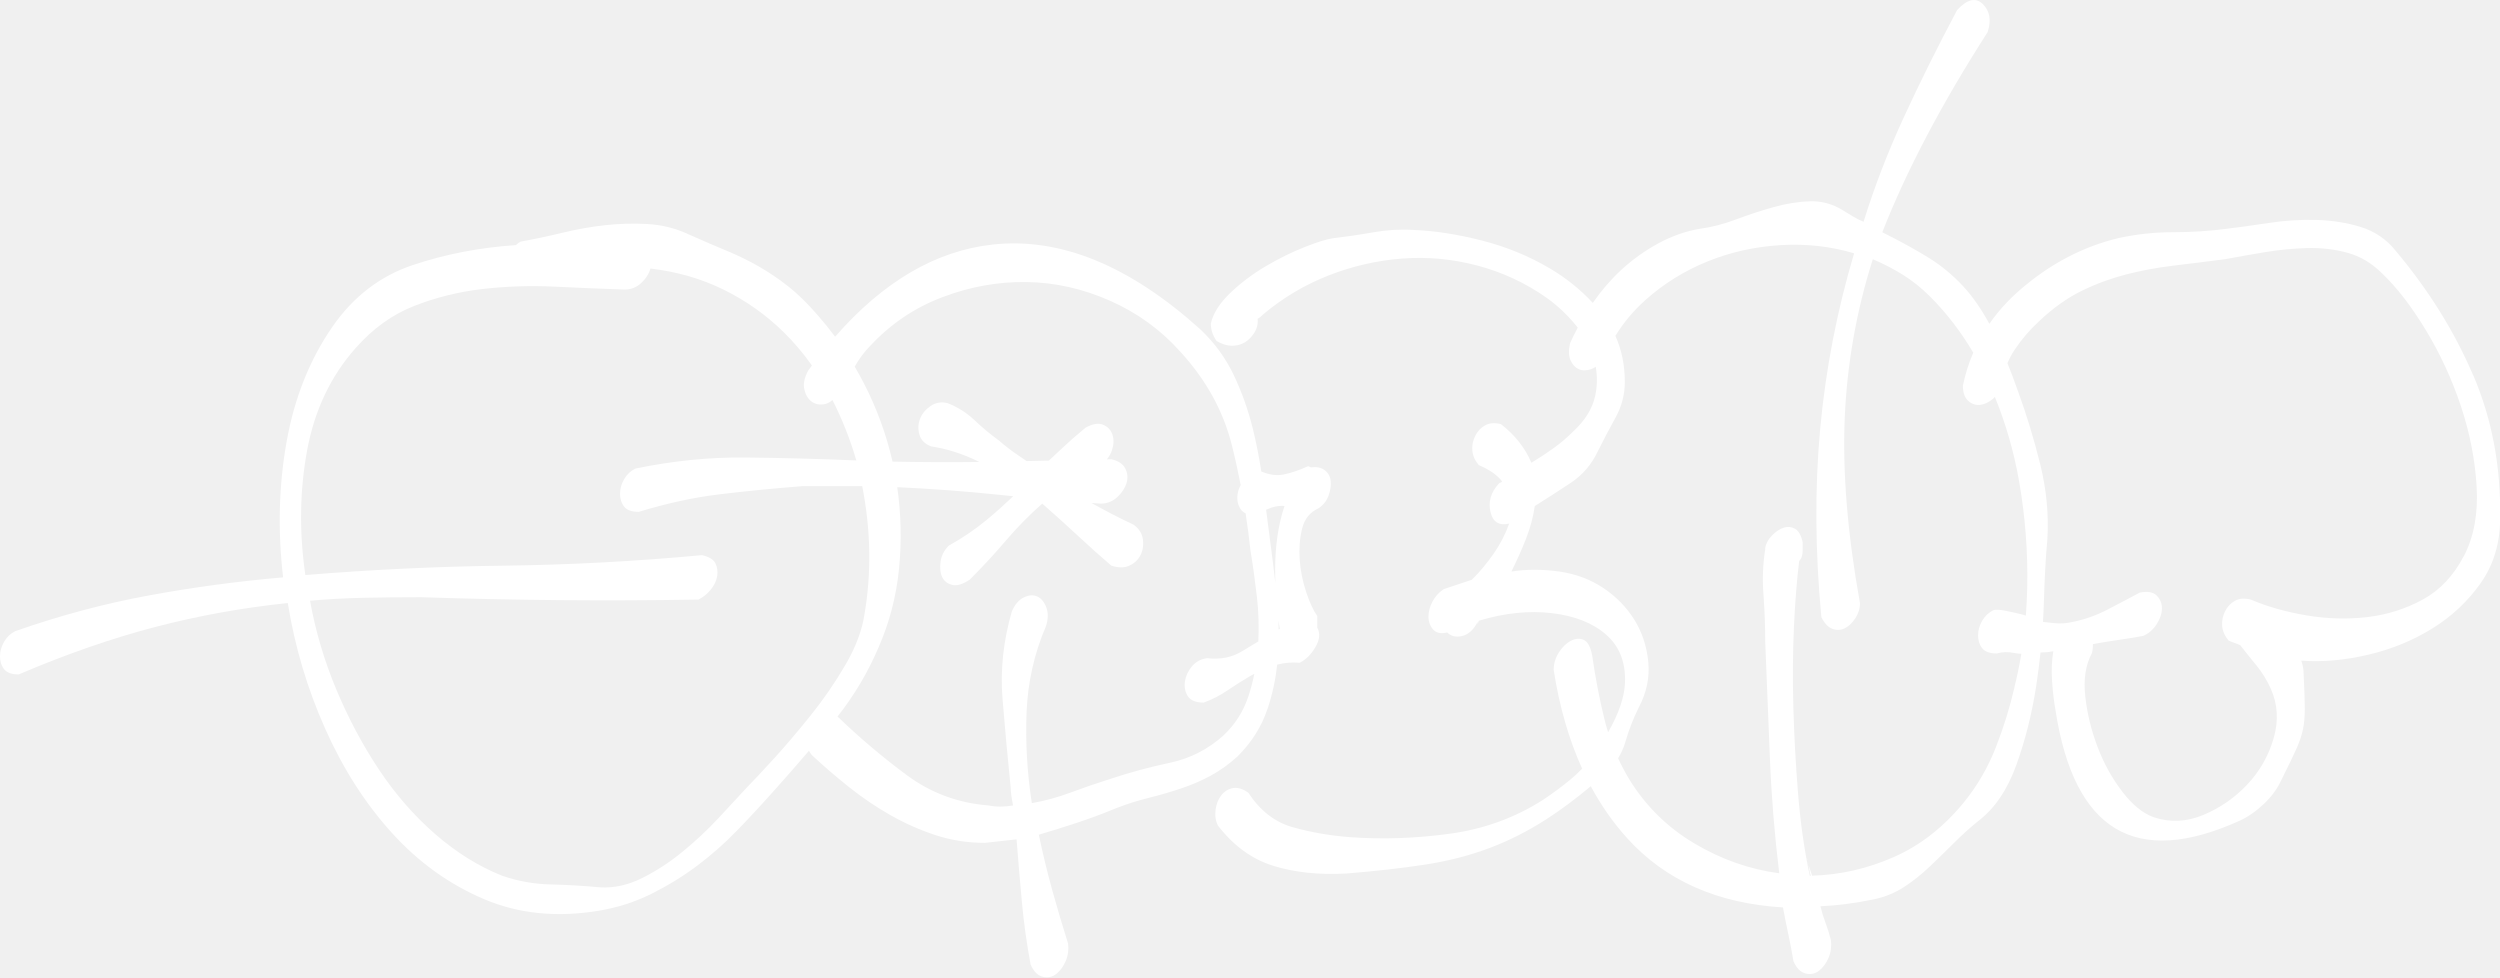
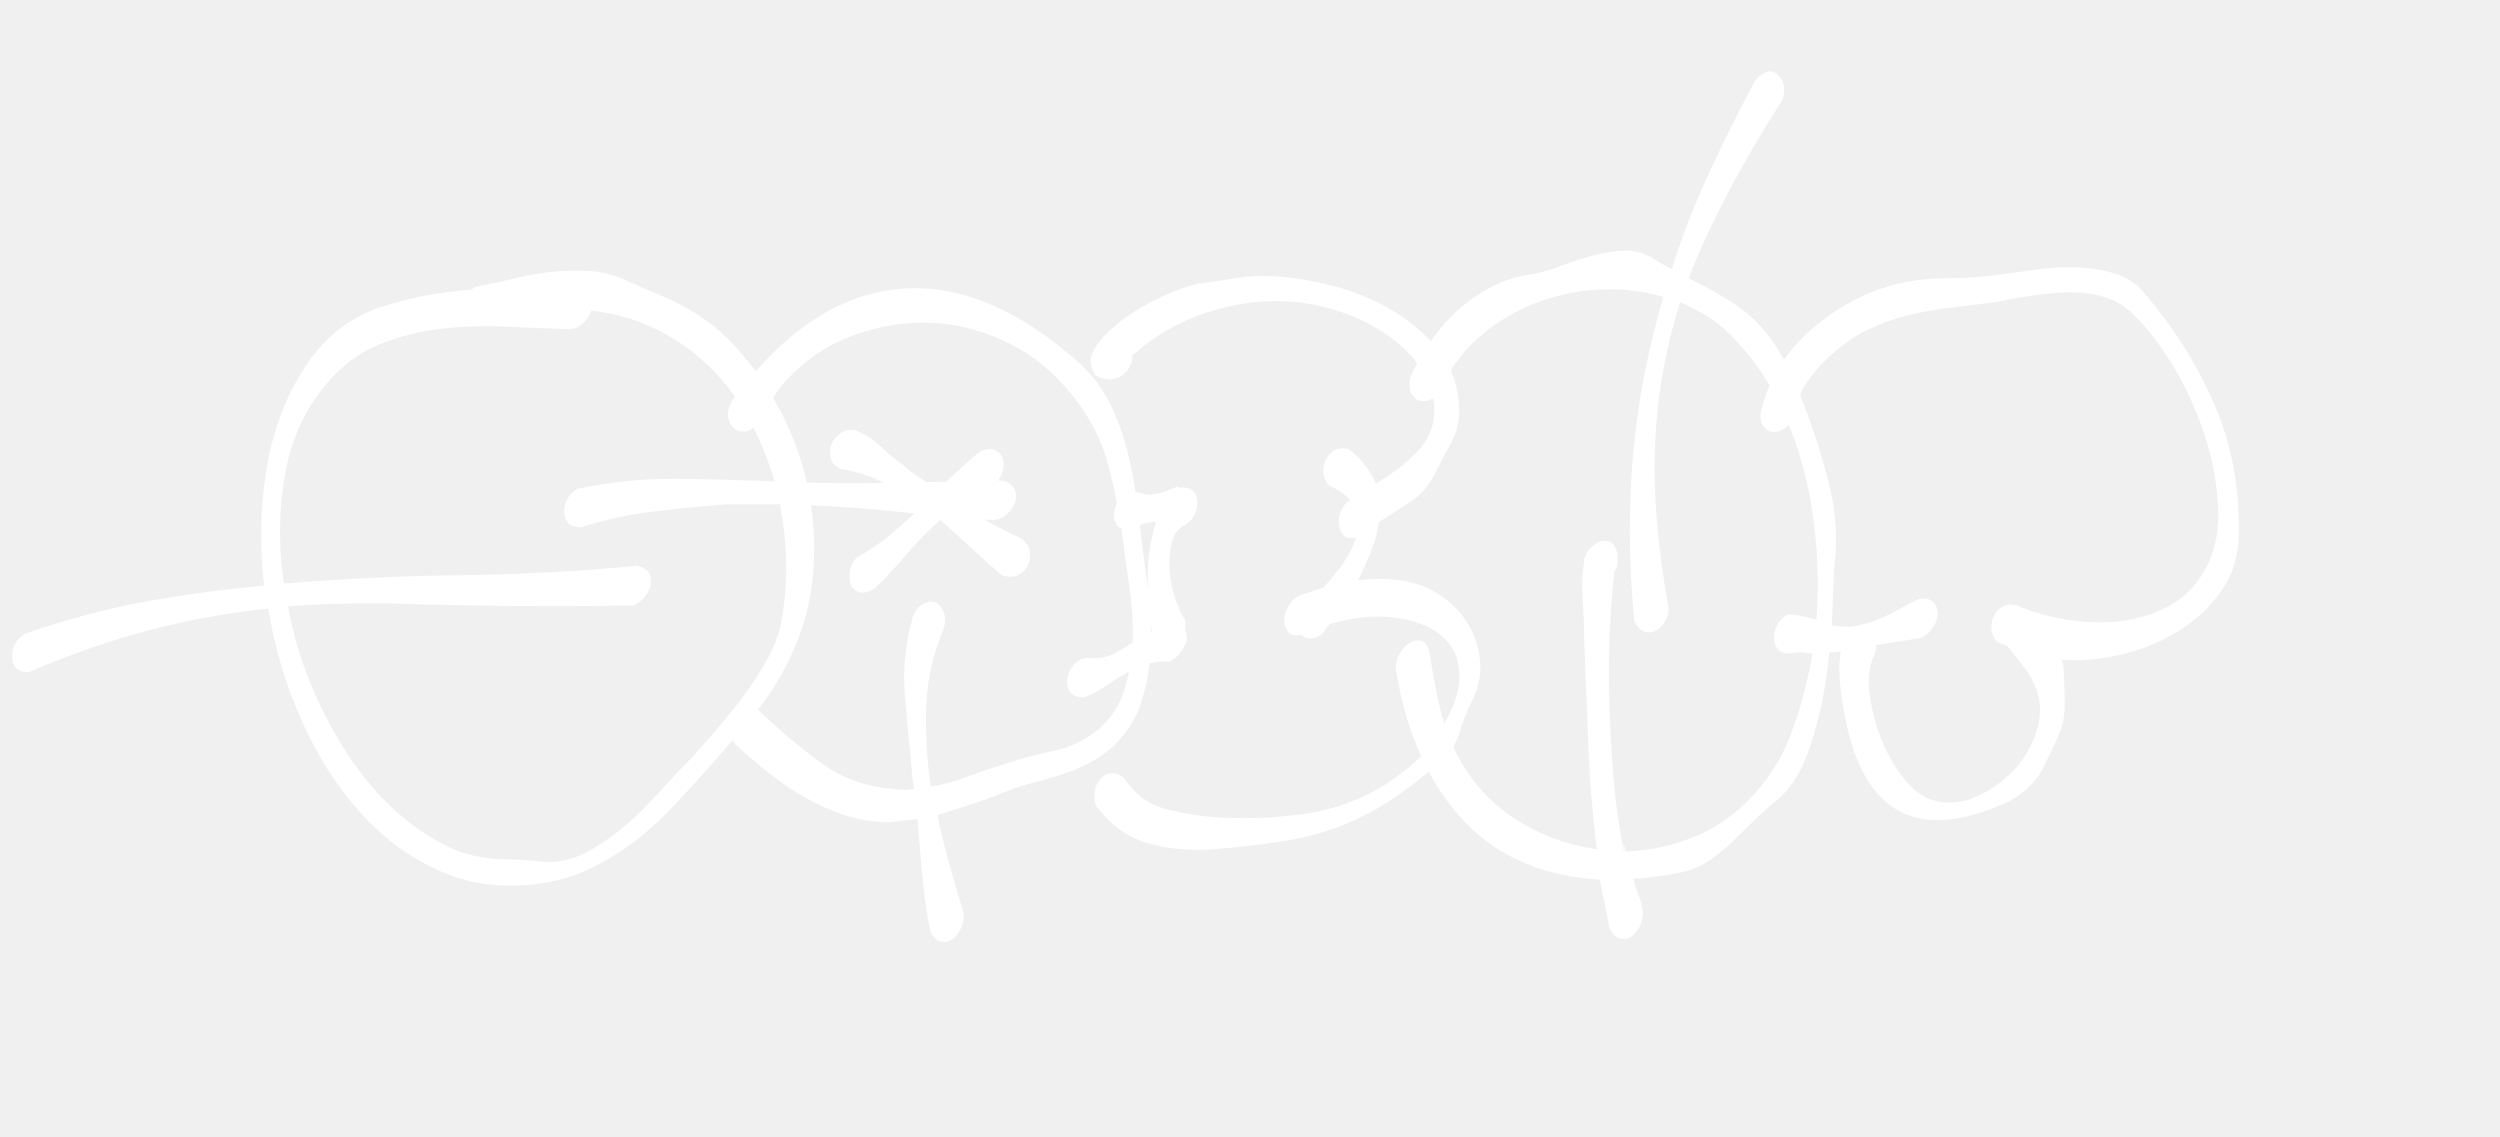
- <svg xmlns="http://www.w3.org/2000/svg" id="logo2" class="image-logo image-logo2" viewBox="0 0 700 273.65">
+ <svg xmlns="http://www.w3.org/2000/svg" id="logo2" version="1.1" viewBox="0 0 792 360">
  <defs>
    <style>
- 							.cls-1 {
- 								fill: #FFFFFF;
- 							}
- 						</style>
+       .st0 {
+         fill: #fff;
+       }
+ 
+       .st1 {
+         fill: none;
+       }
+ 
+       .st2 {
+         clip-path: url(#clippath);
+       }
+     </style>
+     <clipPath id="clippath">
+       <rect class="st1" width="792" height="360" />
+     </clipPath>
  </defs>
-   <path class="cls-1" d="M354.91,198.51c1.34-4.03,2.24-8.17,2.7-12.41,1.99-.52,4.08-.71,6.31-.53,1.75-.87,3.22-2.34,4.42-4.42,1.2-2.07,1.36-3.87.49-5.4v-3.28c-1.1-1.53-2.13-3.77-3.11-6.72-.98-2.95-1.59-5.95-1.8-9.01-.22-3.06,0-5.95.66-8.68.66-2.73,2.18-4.64,4.59-5.73,1.31-.87,2.24-2.02,2.78-3.44.54-1.42.76-2.78.66-4.09-.11-1.31-.66-2.34-1.64-3.11-.98-.76-2.24-1.03-3.77-.82-.22,0-.38-.05-.49-.16-.11-.11-.28-.16-.49-.16-2.41,1.1-4.64,1.86-6.71,2.29-1.97.42-4.09.13-6.35-.83-.6-3.98-1.38-7.91-2.32-11.78-1.31-5.35-3.11-10.43-5.4-15.23-2.29-4.8-5.4-9.06-9.34-12.78-19.87-17.9-39.26-25.82-58.14-23.75-15.91,1.75-30.62,10.35-44.13,25.81-1.54-2.07-3.15-4.07-4.84-5.99-2.84-3.28-5.57-5.95-8.19-8.03-2.62-2.07-5.35-3.93-8.19-5.57-2.84-1.64-5.85-3.11-9.01-4.42-3.17-1.31-6.72-2.84-10.65-4.59-3.72-1.75-7.59-2.73-11.63-2.95-4.04-.22-8.02-.11-11.96.33-3.93.44-7.92,1.15-11.96,2.13-4.04.98-7.92,1.8-11.63,2.46-.44.22-.88.55-1.31.98-10.05.66-19.65,2.51-28.83,5.57-9.17,3.06-16.71,8.84-22.6,17.36-6.33,9.17-10.59,19.87-12.78,32.1-2.18,12.23-2.51,24.89-.98,38-12.66,1.1-25.22,2.78-37.67,5.08-12.45,2.29-24.89,5.62-37.34,9.99-1.31.66-2.34,1.64-3.11,2.95-.76,1.31-1.15,2.68-1.15,4.09s.38,2.62,1.15,3.6c.77.98,2.13,1.47,4.09,1.47,13.32-5.68,26.04-10.1,38.16-13.27,12.12-3.16,24.52-5.41,37.18-6.72,1.97,12.23,5.46,23.97,10.48,35.21,5.02,11.25,11.24,20.96,18.67,29.15,7.42,8.19,15.99,14.36,25.71,18.51,9.71,4.15,20.47,5.24,32.26,3.28,5.24-.88,10.15-2.46,14.74-4.75,4.59-2.29,8.84-4.91,12.78-7.86,3.93-2.95,7.64-6.22,11.14-9.83,3.49-3.6,6.99-7.37,10.48-11.3,3.3-3.68,6.52-7.36,9.67-11.05.23.42.49.83.81,1.22,3.28,3.06,6.77,6.06,10.48,9.01,3.71,2.95,7.58,5.57,11.63,7.86,4.04,2.29,8.24,4.14,12.61,5.57,4.37,1.42,8.95,2.13,13.76,2.13l8.84-.98c.43,5.68.93,11.46,1.47,17.36.54,5.9,1.36,11.79,2.46,17.69.87,1.97,2.02,3.11,3.44,3.44,1.42.33,2.67.05,3.77-.82,1.09-.88,1.97-2.08,2.62-3.6.66-1.53.87-3.17.66-4.91-1.53-4.81-3-9.78-4.42-14.9-1.42-5.13-2.68-10.32-3.77-15.56,3.71-1.1,7.37-2.24,10.97-3.44,3.6-1.2,7.26-2.56,10.97-4.1,2.84-1.09,5.78-2.02,8.84-2.78,3.06-.76,6.06-1.64,9.01-2.62,2.95-.98,5.73-2.18,8.35-3.6,2.62-1.42,5.13-3.22,7.53-5.41,3.93-3.93,6.72-8.35,8.35-13.27ZM358.02,176.26c0-.81-.03-1.62-.06-2.44.12.78.25,1.53.39,2.25-.11.06-.22.13-.33.19ZM359.66,141.68c-1.75,5.24-2.62,11.19-2.62,17.85,0,1.29.02,2.52.05,3.73-.42-3.85-.88-7.55-1.36-11.1-.41-2.99-.82-6.14-1.22-9.43,1.81-.84,3.53-1.2,5.15-1.05ZM216.52,212.59c-3.28,3.6-5.68,6.17-7.21,7.7-2.41,2.62-5.13,5.57-8.19,8.84-3.06,3.28-6.39,6.39-9.99,9.34-3.6,2.95-7.37,5.41-11.3,7.37-3.93,1.97-7.86,2.84-11.79,2.62-4.59-.44-9.23-.71-13.92-.82-4.7-.11-9.23-.93-13.59-2.46-6.55-2.62-12.78-6.5-18.67-11.63-5.9-5.13-11.14-11.14-15.72-18.02-4.59-6.88-8.57-14.36-11.96-22.44-3.38-8.08-5.84-16.38-7.37-24.89,5.02-.44,10.04-.71,15.07-.82,5.02-.11,10.26-.16,15.72-.16h.33c13.1.44,26.04.71,38.82.82,12.78.11,25.71.06,38.82-.16,1.31-.66,2.46-1.58,3.44-2.78.98-1.2,1.58-2.46,1.8-3.77.21-1.31.05-2.51-.49-3.6-.55-1.09-1.8-1.85-3.77-2.29-18.78,1.75-37.34,2.73-55.69,2.95-18.34.22-36.8,1.1-55.36,2.62-1.75-12.01-1.58-23.64.49-34.89,2.08-11.24,6.6-20.8,13.59-28.66,4.8-5.46,10.26-9.39,16.38-11.79,6.11-2.4,12.5-3.98,19.16-4.75,6.66-.76,13.37-.98,20.14-.66,6.77.33,13.32.6,19.65.82,1.74,0,3.28-.6,4.59-1.8,1.31-1.2,2.18-2.56,2.62-4.09,7.42.88,14.25,2.84,20.47,5.9,6.22,3.06,11.79,6.99,16.71,11.79,2.96,2.89,5.63,6.05,8.04,9.46-.33.45-.67.9-1,1.35-1.09,1.97-1.47,3.72-1.15,5.24.33,1.53.98,2.68,1.97,3.44.98.77,2.19,1.04,3.6.82.8-.12,1.57-.53,2.33-1.19,2.75,5.44,4.98,11.08,6.68,16.92-10.48-.44-20.8-.71-30.95-.82-10.15-.11-20.47.93-30.95,3.11-1.31.66-2.35,1.64-3.11,2.95-.77,1.31-1.15,2.68-1.15,4.09s.38,2.62,1.15,3.6c.76.98,2.13,1.47,4.09,1.47,7.86-2.4,15.4-4.04,22.6-4.91,7.21-.87,14.96-1.64,23.26-2.29h16.71c2.4,12.23,2.62,24.13.66,35.7-.66,4.59-2.46,9.39-5.4,14.41-2.95,5.03-6.22,9.78-9.83,14.25-3.6,4.48-7.04,8.52-10.32,12.12ZM342.63,205.88c-4.37,3.93-9.39,6.5-15.07,7.7-5.68,1.2-11.14,2.68-16.38,4.42-4.15,1.31-7.97,2.62-11.46,3.93-3.5,1.31-7.1,2.29-10.81,2.95-1.31-8.52-1.8-16.98-1.47-25.39.33-8.4,2.13-16.43,5.4-24.08.66-1.97.71-3.71.16-5.24-.55-1.53-1.37-2.56-2.46-3.11-1.1-.54-2.35-.49-3.77.16-1.42.66-2.57,1.97-3.44,3.93-2.41,8.3-3.28,16.49-2.62,24.57.66,8.08,1.42,16.38,2.29,24.89,0,1.1.21,2.73.66,4.91-2.41.44-4.7.44-6.88,0-8.52-.66-16.16-3.49-22.93-8.52-6.77-5.02-13.1-10.37-19-16.05-.12-.1-.24-.19-.36-.29,4.66-5.9,8.5-12.35,11.5-19.37,3.06-6.99,4.96-14.3,5.73-21.95.76-7.64.6-15.28-.49-22.93,9.61.44,19.11,1.15,28.5,2.13,1.32.14,2.65.27,3.97.4-2.36,2.26-4.77,4.42-7.25,6.48-3.28,2.73-6.88,5.19-10.81,7.37-1.31,1.31-2.08,2.84-2.29,4.59-.22,1.75-.06,3.17.49,4.26.54,1.1,1.47,1.8,2.78,2.13,1.31.33,2.95-.16,4.91-1.47,3.71-3.71,7.09-7.37,10.15-10.97,3.06-3.6,6.44-7.04,10.15-10.32,3.49,3.06,6.82,6.06,9.99,9.01,3.16,2.95,6.27,5.73,9.34,8.35,1.97.66,3.65.66,5.08,0,1.42-.66,2.46-1.64,3.11-2.95.66-1.31.87-2.78.66-4.42-.22-1.64-1.1-3-2.62-4.09-4.08-1.91-7.99-3.95-11.78-6.08.87.06,1.73.13,2.6.19,1.75,0,3.28-.6,4.59-1.8,1.31-1.2,2.18-2.51,2.62-3.93.43-1.42.33-2.78-.33-4.09-.66-1.31-1.97-2.18-3.93-2.62-.41,0-.82.02-1.23.03.61-.75,1.09-1.57,1.4-2.48.54-1.64.6-3.11.16-4.42-.44-1.31-1.31-2.24-2.62-2.78-1.31-.54-2.95-.27-4.91.82-2.41,1.97-4.64,3.93-6.72,5.9-1.17,1.11-2.36,2.21-3.56,3.32-2.08.04-4.16.09-6.23.13-.71-.5-1.42-.99-2.17-1.49-1.97-1.31-3.82-2.73-5.57-4.26-2.41-1.75-4.7-3.65-6.88-5.73-2.19-2.07-4.7-3.65-7.53-4.75-1.75-.43-3.33-.16-4.75.82-1.42.98-2.41,2.19-2.95,3.6-.55,1.42-.6,2.9-.16,4.42.44,1.53,1.53,2.62,3.28,3.28,4.37.66,8.68,2.02,12.94,4.09.17.08.34.18.51.27-8.02.1-16.1.07-24.26-.1-1.75-7.64-4.42-14.96-8.03-21.95-.82-1.58-1.67-3.12-2.56-4.64,1.26-2.24,2.71-4.19,4.36-5.84,5.68-6.11,12.39-10.65,20.14-13.59,7.75-2.95,15.61-4.37,23.58-4.26,7.97.11,15.77,1.86,23.42,5.24,7.64,3.39,14.19,8.14,19.65,14.25,7.21,7.86,12.01,16.54,14.41,26.04.94,3.71,1.77,7.48,2.51,11.31-.44.84-.75,1.7-.87,2.61-.22,1.53.05,2.9.82,4.09.34.53.82.93,1.43,1.23.53,3.42.98,6.89,1.36,10.4.66,3.93,1.25,8.25,1.8,12.94.48,4.17.6,8.35.4,12.52-1.65.98-3.15,1.89-4.5,2.72-2.84,1.75-6.11,2.41-9.83,1.97-1.75.22-3.16.98-4.26,2.29-1.09,1.31-1.74,2.73-1.97,4.26-.21,1.53.06,2.9.82,4.09.77,1.2,2.24,1.8,4.42,1.8,2.41-.87,4.64-2.02,6.72-3.44,2.07-1.42,4.15-2.73,6.22-3.93.42-.24.84-.47,1.26-.69-.42,2.06-.94,4.1-1.59,6.09-1.42,4.37-3.77,8.08-7.04,11.14Z" />
-   <path class="cls-1" d="M506.05,240.89c-.02-.22-.07-.38-.14-.45-.11-.11-.06.05.14.45Z" />
-   <path class="cls-1" d="M506.05,240.89c.01.11.02.23.02.37v-.33s-.01-.03-.02-.04Z" />
-   <path class="cls-1" d="M506.38,242.17c-.09-.37-.19-.68-.3-.91.1.3.2.61.3.91Z" />
-   <path class="cls-1" d="M692.45,104.99c-5.24-12.23-12.45-23.8-21.62-34.72-2.62-3.28-5.9-5.51-9.83-6.72-3.93-1.2-8.08-1.85-12.45-1.97-4.37-.11-8.74.16-13.1.82-4.37.66-8.3,1.2-11.79,1.64-5.03.66-10.1.98-15.23.98s-10.21.55-15.23,1.64c-10.05,2.41-19.27,7.26-27.68,14.58-3.32,2.89-6.15,6.04-8.5,9.43-2.27-4.19-4.73-7.72-7.38-10.57-2.84-3.06-6.01-5.68-9.5-7.86-3.5-2.18-7.86-4.59-13.1-7.21,6.77-17.25,16.59-35.92,29.48-56.01,1.09-3.28.66-5.9-1.31-7.86-1.97-1.96-4.37-1.42-7.21,1.64-5.46,10.27-10.43,20.26-14.9,29.97-4.48,9.72-8.25,19.49-11.3,29.32-1.1-.44-2.08-.93-2.95-1.47-.88-.54-1.86-1.15-2.95-1.8-2.84-1.75-5.9-2.56-9.17-2.46-3.28.11-6.66.66-10.15,1.64-3.5.98-6.99,2.13-10.48,3.44-3.5,1.31-6.88,2.19-10.15,2.62-3.93.66-7.81,2.02-11.63,4.09-3.82,2.08-7.32,4.59-10.48,7.53-2.96,2.75-5.57,5.81-7.86,9.13-3.44-3.72-7.42-6.93-11.96-9.62-5.9-3.49-12.28-6.11-19.16-7.86-6.88-1.75-13.27-2.73-19.16-2.95-3.72-.22-7.43,0-11.14.66-3.72.66-7.43,1.2-11.14,1.64-1.75.22-4.42,1.04-8.03,2.46-3.6,1.42-7.26,3.22-10.97,5.4-3.72,2.19-7.04,4.7-9.99,7.53-2.95,2.84-4.75,5.68-5.4,8.52,0,1.75.55,3.39,1.64,4.91,1.53.88,2.95,1.31,4.26,1.31,2.18,0,3.98-.82,5.4-2.46,1.42-1.64,2.02-3.33,1.8-5.08.44-.22.98-.66,1.64-1.31,5.46-4.59,11.52-8.19,18.18-10.81,6.66-2.62,13.54-4.2,20.64-4.75,7.09-.54,14.14.11,21.13,1.97,6.99,1.86,13.43,4.86,19.33,9.01,3.06,2.19,5.78,4.75,8.19,7.7.18.22.35.45.52.67-.79,1.48-1.52,2.95-2.16,4.41-.44,1.97-.38,3.55.16,4.75.55,1.2,1.31,2.02,2.29,2.46.98.44,2.13.44,3.44,0,.45-.15.88-.39,1.31-.67.49,2.7.44,5.44-.16,8.2-.77,3.5-2.78,6.77-6.06,9.83-1.75,1.75-3.6,3.33-5.57,4.75-1.97,1.42-4.04,2.78-6.22,4.09-1.75-4.15-4.59-7.75-8.52-10.81-1.75-.44-3.22-.33-4.42.33-1.2.66-2.13,1.64-2.78,2.95-.66,1.31-.93,2.68-.82,4.09.11,1.42.71,2.78,1.8,4.09,3.06,1.31,5.24,2.84,6.55,4.59-.22.22-.38.33-.49.33s-.28.11-.49.33c-2.19,2.41-2.95,5.03-2.29,7.86.66,2.84,2.4,3.93,5.24,3.28-1.1,3.06-2.57,5.9-4.42,8.52-1.86,2.62-3.66,4.81-5.4,6.55l-.66.66c-1.31.44-2.62.88-3.93,1.31-1.31.44-2.62.88-3.93,1.31-1.31.88-2.35,2.02-3.11,3.44-.77,1.42-1.15,2.84-1.15,4.26s.44,2.62,1.31,3.6c.87.98,2.18,1.26,3.93.82,1.09,1.1,2.51,1.42,4.26.98,1.75-.44,3.16-1.75,4.26-3.93v.66l.33-.98c7.21-2.18,14.03-2.89,20.47-2.13,6.44.77,11.52,2.78,15.23,6.06,3.71,3.28,5.46,7.75,5.24,13.43-.16,4.02-1.74,8.64-4.73,13.86-.37-1.17-.71-2.35-1-3.54-1.42-5.78-2.57-11.74-3.44-17.85-.44-2.4-1.2-3.88-2.29-4.42-1.09-.54-2.29-.49-3.6.16-1.31.66-2.46,1.75-3.44,3.28-.98,1.53-1.47,3.17-1.47,4.91,1.6,10.3,4.27,19.51,7.97,27.65-1.04,1.1-2.17,2.15-3.38,3.14-2.41,1.97-4.91,3.82-7.53,5.57-7.86,5.03-16.54,8.19-26.04,9.5-9.5,1.31-18.83,1.64-28.01.98-5.68-.44-11.03-1.37-16.05-2.78-5.03-1.42-9.17-4.64-12.45-9.66-1.53-1.09-2.95-1.53-4.26-1.31-1.31.22-2.4.88-3.28,1.97-.87,1.1-1.42,2.46-1.64,4.1-.21,1.64,0,3.11.66,4.42,4.37,5.68,9.55,9.44,15.56,11.3,6,1.85,12.83,2.56,20.47,2.13,8.08-.66,15.34-1.47,21.78-2.46,6.44-.98,12.45-2.51,18.02-4.59,5.57-2.08,10.97-4.81,16.21-8.19,3.93-2.54,8.05-5.6,12.36-9.19,2.9,5.39,6.31,10.26,10.24,14.6,10.7,11.79,25.22,18.23,43.57,19.33.44,2.4.93,4.86,1.47,7.37.54,2.51,1.03,5.08,1.47,7.7.87,1.97,2.02,3.11,3.44,3.44,1.42.33,2.67.05,3.77-.82,1.09-.88,1.97-2.08,2.62-3.6.66-1.53.87-3.17.66-4.91-.44-1.75-.93-3.33-1.47-4.75-.55-1.42-1.04-3-1.47-4.75,4.8-.22,9.83-.88,15.07-1.97,3.06-.66,5.84-1.8,8.35-3.44,2.51-1.64,4.91-3.55,7.21-5.73,2.29-2.19,4.53-4.37,6.72-6.55,2.18-2.19,4.47-4.26,6.88-6.22,4.59-3.49,8.13-8.73,10.65-15.72,2.51-6.99,4.37-14.41,5.57-22.27.47-3.1.85-6.14,1.17-9.15.15,0,.32-.03.47-.03.98,0,2.02-.11,3.11-.33-.44,2.62-.55,5.46-.33,8.52.21,3.06.54,5.79.98,8.19,5.24,33.63,22.38,43.89,51.43,30.79,2.4-1.09,4.69-2.67,6.88-4.75,2.18-2.07,3.82-4.31,4.91-6.72,1.97-3.93,3.38-6.88,4.26-8.84.87-1.97,1.47-3.77,1.8-5.4s.49-3.55.49-5.73-.11-5.46-.33-9.83c0-.66-.06-1.25-.16-1.8-.11-.54-.28-1.15-.49-1.8,5.9.44,12.12-.11,18.67-1.64,6.55-1.53,12.55-3.98,18.02-7.37,5.46-3.38,9.99-7.64,13.59-12.77,3.6-5.13,5.4-11.19,5.4-18.18.22-14.41-2.29-27.73-7.53-39.96ZM564.05,192.45c-1.31,5.68-3.06,11.3-5.24,16.87-2.19,5.57-5.13,10.65-8.84,15.23-5.68,6.99-12.23,12.12-19.65,15.4-7.43,3.28-15.07,5.02-22.93,5.24-.22-.66-.44-1.31-.66-1.97-.12-.35-.23-.7-.35-1.05.07.31.14.65.19,1.05.11.87.27,1.53.49,1.97h-.33c-1.53-7.21-2.62-14.9-3.28-23.09-.66-8.19-1.1-16.21-1.31-24.08-.22-7.86-.16-15.34.16-22.44.33-7.09.82-13.27,1.47-18.51.66-.66.98-1.64.98-2.95v-2.29c-.44-1.97-1.15-3.22-2.13-3.77-.98-.54-2.02-.66-3.11-.33-1.1.33-2.19,1.04-3.28,2.13-1.1,1.1-1.75,2.29-1.97,3.6v.33c-.66,4.15-.82,8.41-.49,12.78.33,4.37.49,8.74.49,13.1.43,10.92.87,21.78,1.31,32.59.43,10.81,1.31,21.56,2.62,32.26-8.3-1.1-16.21-3.88-23.75-8.35-7.53-4.47-13.59-10.43-18.18-17.85-1.19-1.98-2.25-3.98-3.19-6,.88-1.43,1.57-2.97,2.05-4.64.98-3.38,2.24-6.6,3.77-9.66,2.18-4.15,3.06-8.4,2.62-12.77-.44-4.37-1.75-8.3-3.93-11.79-2.19-3.49-5.08-6.44-8.68-8.84-3.6-2.4-7.7-3.93-12.28-4.59-4.81-.66-9.28-.66-13.43,0,1.52-3.06,2.89-6.11,4.09-9.17,1.2-3.06,2.02-6.11,2.46-9.17,3.49-2.18,6.88-4.37,10.15-6.55,3.28-2.18,5.78-5.13,7.53-8.84,1.53-3.06,3.16-6.17,4.91-9.34,1.75-3.16,2.62-6.49,2.62-9.99,0-4.74-.89-9.04-2.64-12.93,2.27-3.69,5.05-7.03,8.37-10,5.13-4.59,10.92-8.19,17.36-10.81,6.44-2.62,13.27-4.15,20.47-4.59,7.21-.44,14.09.33,20.64,2.29-4.81,16.16-7.97,32.54-9.5,49.13-1.53,16.6-1.42,34.18.33,52.74.87,1.75,1.91,2.84,3.11,3.28,1.2.44,2.34.38,3.44-.16,1.09-.54,2.07-1.47,2.95-2.78.87-1.31,1.31-2.73,1.31-4.26-3.5-19.43-4.91-36.74-4.26-51.92.66-15.18,3.28-29.97,7.86-44.38,3.06,1.31,5.9,2.78,8.52,4.42,2.62,1.64,5.13,3.66,7.53,6.06,4.63,4.63,8.64,9.86,12.07,15.69-1.26,2.92-2.23,5.99-2.9,9.21,0,1.97.49,3.39,1.47,4.26.98.88,2.08,1.26,3.28,1.15,1.2-.11,2.41-.66,3.6-1.64.22-.18.42-.38.61-.58,3.06,7.51,5.32,15.34,6.76,23.51,1.74,9.94,2.51,19.93,2.29,29.97-.06,2.63-.19,5.2-.38,7.73-.38-.12-.78-.24-1.26-.36-1.31-.33-2.78-.66-4.42-.98-1.64-.33-2.78-.38-3.44-.16-1.31.66-2.34,1.64-3.11,2.95-.76,1.31-1.15,2.68-1.15,4.09s.38,2.62,1.15,3.6c.77.98,2.13,1.47,4.09,1.47,1.52-.44,3.11-.49,4.75-.16.72.14,1.42.23,2.12.26-.53,3.23-1.18,6.36-1.95,9.4ZM689.83,155.76c-2.84,5.46-6.66,9.5-11.46,12.12-4.81,2.62-9.99,4.26-15.56,4.91s-11.25.49-17.03-.49c-5.79-.98-10.97-2.46-15.56-4.42-1.75-.44-3.22-.33-4.42.33-1.2.66-2.13,1.64-2.78,2.95-.66,1.31-.93,2.68-.82,4.09.11,1.42.71,2.78,1.8,4.1.44.22.98.44,1.64.66.66.22,1.2.44,1.64.66,1.53,1.97,3.06,3.88,4.59,5.73,1.52,1.86,2.84,3.99,3.93,6.39,1.97,4.37,2.24,9.01.82,13.92-1.42,4.91-3.88,9.23-7.37,12.94-3.5,3.72-7.59,6.55-12.28,8.52-4.7,1.97-9.34,2.19-13.92.66-3.06-1.09-6.01-3.49-8.84-7.21-2.84-3.71-5.13-7.86-6.88-12.45-1.75-4.59-2.9-9.28-3.44-14.08-.55-4.8.05-8.84,1.8-12.12.22-.66.33-1.53.33-2.62,2.4-.44,4.75-.82,7.04-1.15,2.29-.33,4.64-.71,7.04-1.15,1.52-.66,2.78-1.75,3.77-3.28.98-1.53,1.47-3,1.47-4.42s-.49-2.62-1.47-3.6c-.98-.98-2.57-1.25-4.75-.82-2.84,1.53-5.84,3.11-9.01,4.75-3.17,1.64-6.39,2.78-9.66,3.44-1.75.44-3.6.55-5.57.33-.98-.11-1.93-.22-2.85-.32.1-1.71.19-3.4.24-5.08.22-7.31.54-13.27.98-17.85.44-6.99-.22-14.03-1.97-21.13-1.75-7.09-3.82-13.92-6.22-20.47-1.01-2.85-1.99-5.48-2.97-7.91.54-1.3,1.2-2.54,1.98-3.72,1.97-2.95,4.26-5.62,6.88-8.03,3.93-3.71,7.91-6.55,11.96-8.52,4.04-1.97,8.19-3.49,12.45-4.59,4.26-1.09,8.68-1.91,13.27-2.46,4.59-.54,9.39-1.15,14.41-1.8,3.49-.66,7.21-1.31,11.14-1.96,3.93-.66,7.86-1.03,11.79-1.15,3.93-.11,7.7.33,11.3,1.31,3.6.98,6.82,2.9,9.66,5.73,4.15,3.93,8.24,9.23,12.28,15.89,4.04,6.66,7.31,13.76,9.83,21.29,2.51,7.53,3.98,15.07,4.42,22.6.44,7.53-.77,14.03-3.6,19.49Z" />
+   <g class="st2">
+     <g>
+       <path class="st0" d="M361.45,222.68c1.35-4.06,2.26-8.23,2.72-12.51,2.01-.52,4.11-.72,6.36-.53,1.76-.88,3.25-2.36,4.45-4.45,1.21-2.09,1.37-3.9.49-5.44v-3.31c-1.11-1.54-2.15-3.8-3.13-6.77-.99-2.97-1.6-6-1.81-9.08-.22-3.08,0-6,.67-8.75s2.2-4.68,4.63-5.78c1.32-.88,2.26-2.04,2.8-3.47s.77-2.8.67-4.12c-.11-1.32-.67-2.36-1.65-3.13-.99-.77-2.26-1.04-3.8-.83-.22,0-.38-.05-.49-.16s-.28-.16-.49-.16c-2.43,1.11-4.68,1.87-6.76,2.31-1.99.42-4.12.13-6.4-.84-.6-4.01-1.39-7.97-2.34-11.87-1.32-5.39-3.13-10.51-5.44-15.35s-5.44-9.13-9.41-12.88c-20.03-18.04-39.57-26.02-58.6-23.94-16.04,1.76-30.86,10.43-44.48,26.01-1.55-2.09-3.17-4.1-4.88-6.04-2.86-3.31-5.61-6-8.25-8.09-2.64-2.09-5.39-3.96-8.25-5.61s-5.9-3.13-9.08-4.45c-3.19-1.32-6.77-2.86-10.73-4.63-3.75-1.76-7.65-2.75-11.72-2.97s-8.08-.11-12.05.33c-3.96.44-7.98,1.16-12.05,2.15s-7.98,1.81-11.72,2.48c-.44.22-.89.55-1.32.99-10.13.67-19.8,2.53-29.06,5.61-9.24,3.08-16.84,8.91-22.78,17.5-6.38,9.24-10.67,20.03-12.88,32.35-2.2,12.33-2.53,25.09-.99,38.3-12.76,1.11-25.42,2.8-37.97,5.12-12.55,2.31-25.09,5.66-37.63,10.07-1.32.67-2.36,1.65-3.13,2.97-.77,1.32-1.16,2.7-1.16,4.12s.38,2.64,1.16,3.63,2.15,1.48,4.12,1.48c13.43-5.72,26.25-10.18,38.46-13.37,12.22-3.18,24.71-5.45,37.47-6.77,1.99,12.33,5.5,24.16,10.56,35.49,5.06,11.34,11.33,21.13,18.82,29.38,7.48,8.25,16.12,14.47,25.91,18.66,9.79,4.18,20.63,5.28,32.51,3.31,5.28-.89,10.23-2.48,14.86-4.79s8.91-4.95,12.88-7.92c3.96-2.97,7.7-6.27,11.23-9.91,3.52-3.63,7.05-7.43,10.56-11.39,3.33-3.71,6.57-7.42,9.75-11.14.23.42.49.84.82,1.23,3.31,3.08,6.82,6.11,10.56,9.08,3.74,2.97,7.64,5.61,11.72,7.92,4.07,2.31,8.3,4.17,12.71,5.61,4.4,1.43,9.02,2.15,13.87,2.15l8.91-.99c.43,5.72.94,11.55,1.48,17.5s1.37,11.88,2.48,17.83c.88,1.99,2.04,3.13,3.47,3.47,1.43.33,2.69.05,3.8-.83,1.1-.89,1.99-2.1,2.64-3.63.67-1.54.88-3.2.67-4.95-1.54-4.85-3.02-9.86-4.45-15.02-1.43-5.17-2.7-10.4-3.8-15.68,3.74-1.11,7.43-2.26,11.06-3.47s7.32-2.58,11.06-4.13c2.86-1.1,5.83-2.04,8.91-2.8s6.11-1.65,9.08-2.64,5.78-2.2,8.42-3.63c2.64-1.43,5.17-3.25,7.59-5.45,3.96-3.96,6.77-8.42,8.42-13.37h.02-.07ZM364.58,200.25c0-.82-.03-1.63-.06-2.46.12.79.25,1.54.39,2.27-.11.06-.22.13-.33.19h0ZM366.24,165.4c-1.76,5.28-2.64,11.28-2.64,17.99,0,1.3.02,2.54.05,3.76-.42-3.88-.89-7.61-1.37-11.19-.41-3.01-.83-6.19-1.23-9.5,1.82-.85,3.56-1.21,5.19-1.06h0ZM221.97,236.87c-3.31,3.63-5.72,6.22-7.27,7.76-2.43,2.64-5.17,5.61-8.25,8.91-3.08,3.31-6.44,6.44-10.07,9.41s-7.43,5.45-11.39,7.43c-3.96,1.99-7.92,2.86-11.88,2.64-4.63-.44-9.3-.72-14.03-.83-4.74-.11-9.3-.94-13.7-2.48-6.6-2.64-12.88-6.55-18.82-11.72-5.95-5.17-11.23-11.23-15.84-18.16-4.63-6.93-8.64-14.47-12.05-22.62-3.41-8.14-5.89-16.51-7.43-25.09,5.06-.44,10.12-.72,15.19-.83,5.06-.11,10.34-.16,15.84-.16h.33c13.2.44,26.25.72,39.13.83s25.91.06,39.13-.16c1.32-.67,2.48-1.59,3.47-2.8s1.59-2.48,1.81-3.8c.21-1.32.05-2.53-.49-3.63-.55-1.1-1.81-1.86-3.8-2.31-18.93,1.76-37.63,2.75-56.13,2.97-18.48.22-37.09,1.11-55.8,2.64-1.76-12.1-1.59-23.83.49-35.17,2.1-11.33,6.65-20.96,13.7-28.89,4.84-5.5,10.34-9.46,16.51-11.88,6.16-2.42,12.6-4.01,19.31-4.79,6.71-.77,13.48-.99,20.3-.67,6.82.33,13.43.6,19.8.83,1.75,0,3.31-.6,4.63-1.81s2.2-2.58,2.64-4.12c7.48.89,14.36,2.86,20.63,5.95,6.27,3.08,11.88,7.05,16.84,11.88,2.98,2.91,5.67,6.1,8.1,9.53-.33.45-.68.91-1.01,1.36-1.1,1.99-1.48,3.75-1.16,5.28.33,1.54.99,2.7,1.99,3.47.99.78,2.21,1.05,3.63.83.81-.12,1.58-.53,2.35-1.2,2.77,5.48,5.02,11.17,6.73,17.05-10.56-.44-20.96-.72-31.19-.83-10.23-.11-20.63.94-31.19,3.13-1.32.67-2.37,1.65-3.13,2.97-.78,1.32-1.16,2.7-1.16,4.12s.38,2.64,1.16,3.63c.77.99,2.15,1.48,4.12,1.48,7.92-2.42,15.52-4.07,22.78-4.95,7.27-.88,15.08-1.65,23.44-2.31h16.84c2.42,12.33,2.64,24.32.67,35.98-.67,4.63-2.48,9.46-5.44,14.52-2.97,5.07-6.27,9.86-9.91,14.36-3.63,4.52-7.1,8.59-10.4,12.22h0v.03ZM349.07,230.1c-4.4,3.96-9.46,6.55-15.19,7.76s-11.23,2.7-16.51,4.45c-4.18,1.32-8.03,2.64-11.55,3.96-3.53,1.32-7.16,2.31-10.9,2.97-1.32-8.59-1.81-17.11-1.48-25.59.33-8.47,2.15-16.56,5.44-24.27.67-1.99.72-3.74.16-5.28s-1.38-2.58-2.48-3.13c-1.11-.54-2.37-.49-3.8.16-1.43.67-2.59,1.99-3.47,3.96-2.43,8.37-3.31,16.62-2.64,24.76.67,8.14,1.43,16.51,2.31,25.09,0,1.11.21,2.75.67,4.95-2.43.44-4.74.44-6.93,0-8.59-.67-16.29-3.52-23.11-8.59-6.82-5.06-13.2-10.45-19.15-16.18-.12-.1-.24-.19-.36-.29,4.7-5.95,8.57-12.45,11.59-19.52,3.08-7.05,5-14.41,5.78-22.12.77-7.7.6-15.4-.49-23.11,9.69.44,19.26,1.16,28.72,2.15,1.33.14,2.67.27,4,.4-2.38,2.28-4.81,4.45-7.31,6.53-3.31,2.75-6.93,5.23-10.9,7.43-1.32,1.32-2.1,2.86-2.31,4.63-.22,1.76-.06,3.19.49,4.29.54,1.11,1.48,1.81,2.8,2.15s2.97-.16,4.95-1.48c3.74-3.74,7.15-7.43,10.23-11.06,3.08-3.63,6.49-7.1,10.23-10.4,3.52,3.08,6.87,6.11,10.07,9.08,3.18,2.97,6.32,5.78,9.41,8.42,1.99.67,3.68.67,5.12,0,1.43-.67,2.48-1.65,3.13-2.97.67-1.32.88-2.8.67-4.45-.22-1.65-1.11-3.02-2.64-4.12-4.11-1.93-8.05-3.98-11.87-6.13.88.06,1.74.13,2.62.19,1.76,0,3.31-.6,4.63-1.81s2.2-2.53,2.64-3.96c.43-1.43.33-2.8-.33-4.12-.67-1.32-1.99-2.2-3.96-2.64-.41,0-.83.02-1.24.03.61-.76,1.1-1.58,1.41-2.5.54-1.65.6-3.13.16-4.45s-1.32-2.26-2.64-2.8-2.97-.27-4.95.83c-2.43,1.99-4.68,3.96-6.77,5.95-1.18,1.12-2.38,2.23-3.59,3.35-2.1.04-4.19.09-6.28.13-.72-.5-1.43-1-2.19-1.5-1.99-1.32-3.85-2.75-5.61-4.29-2.43-1.76-4.74-3.68-6.93-5.78-2.21-2.09-4.74-3.68-7.59-4.79-1.76-.43-3.36-.16-4.79.83s-2.43,2.21-2.97,3.63c-.55,1.43-.6,2.92-.16,4.45.44,1.54,1.54,2.64,3.31,3.31,4.4.67,8.75,2.04,13.04,4.12.17.08.34.18.51.27-8.08.1-16.23.07-24.45-.1-1.76-7.7-4.45-15.08-8.09-22.12-.83-1.59-1.68-3.14-2.58-4.68,1.27-2.26,2.73-4.22,4.39-5.89,5.72-6.16,12.49-10.73,20.3-13.7s15.73-4.4,23.77-4.29c8.03.11,15.89,1.87,23.6,5.28,7.7,3.42,14.3,8.2,19.8,14.36,7.27,7.92,12.1,16.67,14.52,26.25.95,3.74,1.78,7.54,2.53,11.4-.44.85-.76,1.71-.88,2.63-.22,1.54.05,2.92.83,4.12.34.53.83.94,1.44,1.24.53,3.45.99,6.94,1.37,10.48.67,3.96,1.26,8.32,1.81,13.04.48,4.2.6,8.42.4,12.62-1.66.99-3.17,1.9-4.54,2.74-2.86,1.76-6.16,2.43-9.91,1.99-1.76.22-3.18.99-4.29,2.31-1.1,1.32-1.75,2.75-1.99,4.29-.21,1.54.06,2.92.83,4.12.78,1.21,2.26,1.81,4.45,1.81,2.43-.88,4.68-2.04,6.77-3.47,2.09-1.43,4.18-2.75,6.27-3.96.42-.24.85-.47,1.27-.7-.42,2.08-.95,4.13-1.6,6.14-1.43,4.4-3.8,8.14-7.1,11.23l.05-.02.03-.02Z" />
+       <path class="st0" d="M513.78,265.39c-.02-.22-.07-.38-.14-.45-.11-.11-.06.05.14.45Z" />
+       <path class="st0" d="M513.78,265.39c.01.11.02.23.02.37v-.33s-.01-.03-.02-.04Z" />
+       <path class="st0" d="M514.11,266.68c-.09-.37-.19-.69-.3-.92.1.3.2.61.3.92Z" />
+       <path class="st0" d="M701.65,128.42c-5.28-12.33-12.55-23.99-21.79-34.99-2.64-3.31-5.95-5.55-9.91-6.77-3.96-1.21-8.14-1.86-12.55-1.99-4.4-.11-8.81.16-13.2.83-4.4.67-8.37,1.21-11.88,1.65-5.07.67-10.18.99-15.35.99s-10.29.55-15.35,1.65c-10.13,2.43-19.42,7.32-27.9,14.69-3.35,2.91-6.2,6.09-8.57,9.5-2.29-4.22-4.77-7.78-7.44-10.65-2.86-3.08-6.06-5.72-9.57-7.92-3.53-2.2-7.92-4.63-13.2-7.27,6.82-17.39,16.72-36.2,29.71-56.45,1.1-3.31.67-5.95-1.32-7.92s-4.4-1.43-7.27,1.65c-5.5,10.35-10.51,20.42-15.02,30.21-4.52,9.8-8.32,19.64-11.39,29.55-1.11-.44-2.1-.94-2.97-1.48-.89-.54-1.87-1.16-2.97-1.81-2.86-1.76-5.95-2.58-9.24-2.48-3.31.11-6.71.67-10.23,1.65-3.53.99-7.05,2.15-10.56,3.47-3.53,1.32-6.93,2.21-10.23,2.64-3.96.67-7.87,2.04-11.72,4.12-3.85,2.1-7.38,4.63-10.56,7.59-2.98,2.77-5.61,5.86-7.92,9.2-3.47-3.75-7.48-6.98-12.05-9.7-5.95-3.52-12.38-6.16-19.31-7.92s-13.37-2.75-19.31-2.97c-3.75-.22-7.49,0-11.23.67-3.75.67-7.49,1.21-11.23,1.65-1.76.22-4.45,1.05-8.09,2.48-3.63,1.43-7.32,3.25-11.06,5.44-3.75,2.21-7.1,4.74-10.07,7.59-2.97,2.86-4.79,5.72-5.44,8.59,0,1.76.55,3.42,1.65,4.95,1.54.89,2.97,1.32,4.29,1.32,2.2,0,4.01-.83,5.44-2.48s2.04-3.36,1.81-5.12c.44-.22.99-.67,1.65-1.32,5.5-4.63,11.61-8.25,18.32-10.9,6.71-2.64,13.65-4.23,20.8-4.79,7.15-.54,14.25.11,21.3,1.99,7.05,1.87,13.54,4.9,19.48,9.08,3.08,2.21,5.83,4.79,8.25,7.76.18.22.35.45.52.68-.8,1.49-1.53,2.97-2.18,4.44-.44,1.99-.38,3.58.16,4.79.55,1.21,1.32,2.04,2.31,2.48s2.15.44,3.47,0c.45-.15.89-.39,1.32-.68.49,2.72.44,5.48-.16,8.26-.78,3.53-2.8,6.82-6.11,9.91-1.76,1.76-3.63,3.36-5.61,4.79s-4.07,2.8-6.27,4.12c-1.76-4.18-4.63-7.81-8.59-10.9-1.76-.44-3.25-.33-4.45.33s-2.15,1.65-2.8,2.97c-.67,1.32-.94,2.7-.83,4.12.11,1.43.72,2.8,1.81,4.12,3.08,1.32,5.28,2.86,6.6,4.63-.22.22-.38.33-.49.33s-.28.11-.49.33c-2.21,2.43-2.97,5.07-2.31,7.92.67,2.86,2.42,3.96,5.28,3.31-1.11,3.08-2.59,5.95-4.45,8.59-1.87,2.64-3.69,4.85-5.44,6.6l-.67.67c-1.32.44-2.64.89-3.96,1.32-1.32.44-2.64.89-3.96,1.32-1.32.89-2.37,2.04-3.13,3.47-.78,1.43-1.16,2.86-1.16,4.29s.44,2.64,1.32,3.63,2.2,1.27,3.96.83c1.1,1.11,2.53,1.43,4.29.99s3.18-1.76,4.29-3.96v.67l.33-.99c7.27-2.2,14.14-2.91,20.63-2.15,6.49.78,11.61,2.8,15.35,6.11,3.74,3.31,5.5,7.81,5.28,13.54-.16,4.05-1.75,8.71-4.77,13.97-.37-1.18-.72-2.37-1.01-3.57-1.43-5.83-2.59-11.83-3.47-17.99-.44-2.42-1.21-3.91-2.31-4.45s-2.31-.49-3.63.16c-1.32.67-2.48,1.76-3.47,3.31s-1.48,3.19-1.48,4.95c1.61,10.38,4.3,19.66,8.03,27.87-1.05,1.11-2.19,2.17-3.41,3.16-2.43,1.99-4.95,3.85-7.59,5.61-7.92,5.07-16.67,8.25-26.25,9.57-9.57,1.32-18.98,1.65-28.23.99-5.72-.44-11.12-1.38-16.18-2.8-5.07-1.43-9.24-4.68-12.55-9.74-1.54-1.1-2.97-1.54-4.29-1.32s-2.42.89-3.31,1.99c-.88,1.11-1.43,2.48-1.65,4.13-.21,1.65,0,3.13.67,4.45,4.4,5.72,9.63,9.51,15.68,11.39,6.05,1.86,12.93,2.58,20.63,2.15,8.14-.67,15.46-1.48,21.95-2.48,6.49-.99,12.55-2.53,18.16-4.63,5.61-2.1,11.06-4.85,16.34-8.25,3.96-2.56,8.11-5.64,12.46-9.26,2.92,5.43,6.36,10.34,10.32,14.72,10.78,11.88,25.42,18.37,43.91,19.48.44,2.42.94,4.9,1.48,7.43s1.04,5.12,1.48,7.76c.88,1.99,2.04,3.13,3.47,3.47,1.43.33,2.69.05,3.8-.83,1.1-.89,1.99-2.1,2.64-3.63.67-1.54.88-3.2.67-4.95-.44-1.76-.94-3.36-1.48-4.79-.55-1.43-1.05-3.02-1.48-4.79,4.84-.22,9.91-.89,15.19-1.99,3.08-.67,5.89-1.81,8.42-3.47,2.53-1.65,4.95-3.58,7.27-5.78,2.31-2.21,4.57-4.4,6.77-6.6,2.2-2.21,4.51-4.29,6.93-6.27,4.63-3.52,8.19-8.8,10.73-15.84,2.53-7.05,4.4-14.52,5.61-22.45.47-3.12.86-6.19,1.18-9.22.15,0,.32-.03.47-.03.99,0,2.04-.11,3.13-.33-.44,2.64-.55,5.5-.33,8.59.21,3.08.54,5.84.99,8.25,5.28,33.9,22.56,44.24,51.84,31.03,2.42-1.1,4.73-2.69,6.93-4.79,2.2-2.09,3.85-4.34,4.95-6.77,1.99-3.96,3.41-6.93,4.29-8.91.88-1.99,1.48-3.8,1.81-5.44s.49-3.58.49-5.78-.11-5.5-.33-9.91c0-.67-.06-1.26-.16-1.81-.11-.54-.28-1.16-.49-1.81,5.95.44,12.22-.11,18.82-1.65,6.6-1.54,12.65-4.01,18.16-7.43,5.5-3.41,10.07-7.7,13.7-12.87s5.44-11.28,5.44-18.32c.22-14.52-2.31-27.95-7.59-40.28l-.06-.07h.05ZM572.24,216.57c-1.32,5.72-3.08,11.39-5.28,17-2.21,5.61-5.17,10.73-8.91,15.35-5.72,7.05-12.33,12.22-19.8,15.52-7.49,3.31-15.19,5.06-23.11,5.28-.22-.67-.44-1.32-.67-1.99-.12-.35-.23-.71-.35-1.06.07.31.14.66.19,1.06.11.88.27,1.54.49,1.99h-.33c-1.54-7.27-2.64-15.02-3.31-23.27-.67-8.25-1.11-16.34-1.32-24.27-.22-7.92-.16-15.46.16-22.62.33-7.15.83-13.37,1.48-18.66.67-.67.99-1.65.99-2.97v-2.31c-.44-1.99-1.16-3.25-2.15-3.8-.99-.54-2.04-.67-3.13-.33-1.11.33-2.21,1.05-3.31,2.15-1.11,1.11-1.76,2.31-1.99,3.63v.33c-.67,4.18-.83,8.48-.49,12.88.33,4.4.49,8.81.49,13.2.43,11.01.88,21.95,1.32,32.85.43,10.9,1.32,21.73,2.64,32.51-8.37-1.11-16.34-3.91-23.94-8.42-7.59-4.51-13.7-10.51-18.32-17.99-1.2-2-2.27-4.01-3.22-6.05.89-1.44,1.58-2.99,2.07-4.68.99-3.41,2.26-6.65,3.8-9.74,2.2-4.18,3.08-8.47,2.64-12.87-.44-4.4-1.76-8.37-3.96-11.88-2.21-3.52-5.12-6.49-8.75-8.91s-7.76-3.96-12.38-4.63c-4.85-.67-9.35-.67-13.54,0,1.53-3.08,2.91-6.16,4.12-9.24s2.04-6.16,2.48-9.24c3.52-2.2,6.93-4.4,10.23-6.6,3.31-2.2,5.83-5.17,7.59-8.91,1.54-3.08,3.18-6.22,4.95-9.41,1.76-3.18,2.64-6.54,2.64-10.07,0-4.78-.9-9.11-2.66-13.03,2.29-3.72,5.09-7.09,8.44-10.08,5.17-4.63,11.01-8.25,17.5-10.9,6.49-2.64,13.37-4.18,20.63-4.63,7.27-.44,14.2.33,20.8,2.31-4.85,16.29-8.03,32.8-9.57,49.52-1.54,16.73-1.43,34.45.33,53.16.88,1.76,1.93,2.86,3.13,3.31s2.36.38,3.47-.16c1.1-.54,2.09-1.48,2.97-2.8.88-1.32,1.32-2.75,1.32-4.29-3.53-19.58-4.95-37.03-4.29-52.33.67-15.3,3.31-30.21,7.92-44.73,3.08,1.32,5.95,2.8,8.59,4.45s5.17,3.69,7.59,6.11c4.67,4.67,8.71,9.94,12.17,15.81-1.27,2.94-2.25,6.04-2.92,9.28,0,1.99.49,3.42,1.48,4.29.99.89,2.1,1.27,3.31,1.16s2.43-.67,3.63-1.65c.22-.18.42-.38.61-.58,3.08,7.57,5.36,15.46,6.81,23.7,1.75,10.02,2.53,20.09,2.31,30.21-.06,2.65-.19,5.24-.38,7.79-.38-.12-.79-.24-1.27-.36-1.32-.33-2.8-.67-4.45-.99-1.65-.33-2.8-.38-3.47-.16-1.32.67-2.36,1.65-3.13,2.97s-1.16,2.7-1.16,4.12.38,2.64,1.16,3.63c.78.99,2.15,1.48,4.12,1.48,1.53-.44,3.13-.49,4.79-.16.73.14,1.43.23,2.14.26-.53,3.26-1.19,6.41-1.97,9.47l.03-.02h0ZM699.01,179.59c-2.86,5.5-6.71,9.57-11.55,12.22-4.85,2.64-10.07,4.29-15.68,4.95s-11.34.49-17.16-.49c-5.84-.99-11.06-2.48-15.68-4.45-1.76-.44-3.25-.33-4.45.33s-2.15,1.65-2.8,2.97c-.67,1.32-.94,2.7-.83,4.12.11,1.43.72,2.8,1.81,4.13.44.22.99.44,1.65.67.67.22,1.21.44,1.65.67,1.54,1.99,3.08,3.91,4.63,5.78,1.53,1.87,2.86,4.02,3.96,6.44,1.99,4.4,2.26,9.08.83,14.03s-3.91,9.3-7.43,13.04c-3.53,3.75-7.65,6.6-12.38,8.59-4.74,1.99-9.41,2.21-14.03.67-3.08-1.1-6.06-3.52-8.91-7.27-2.86-3.74-5.17-7.92-6.93-12.55s-2.92-9.35-3.47-14.19.05-8.91,1.81-12.22c.22-.67.33-1.54.33-2.64,2.42-.44,4.79-.83,7.1-1.16s4.68-.72,7.1-1.16c1.53-.67,2.8-1.76,3.8-3.31.99-1.54,1.48-3.02,1.48-4.45s-.49-2.64-1.48-3.63-2.59-1.26-4.79-.83c-2.86,1.54-5.89,3.13-9.08,4.79s-6.44,2.8-9.74,3.47c-1.76.44-3.63.55-5.61.33-.99-.11-1.95-.22-2.87-.32.1-1.72.19-3.43.24-5.12.22-7.37.54-13.37.99-17.99.44-7.05-.22-14.14-1.99-21.3-1.76-7.15-3.85-14.03-6.27-20.63-1.02-2.87-2.01-5.52-2.99-7.97.54-1.31,1.21-2.56,2-3.75,1.99-2.97,4.29-5.66,6.93-8.09,3.96-3.74,7.97-6.6,12.05-8.59,4.07-1.99,8.25-3.52,12.55-4.63,4.29-1.1,8.75-1.93,13.37-2.48,4.63-.54,9.46-1.16,14.52-1.81,3.52-.67,7.27-1.32,11.23-1.98,3.96-.67,7.92-1.04,11.88-1.16,3.96-.11,7.76.33,11.39,1.32s6.87,2.92,9.74,5.78c4.18,3.96,8.3,9.3,12.38,16.02,4.07,6.71,7.37,13.87,9.91,21.46,2.53,7.59,4.01,15.19,4.45,22.78.44,7.59-.78,14.14-3.63,19.64h-.03v-.03Z" />
+     </g>
+   </g>
</svg>
